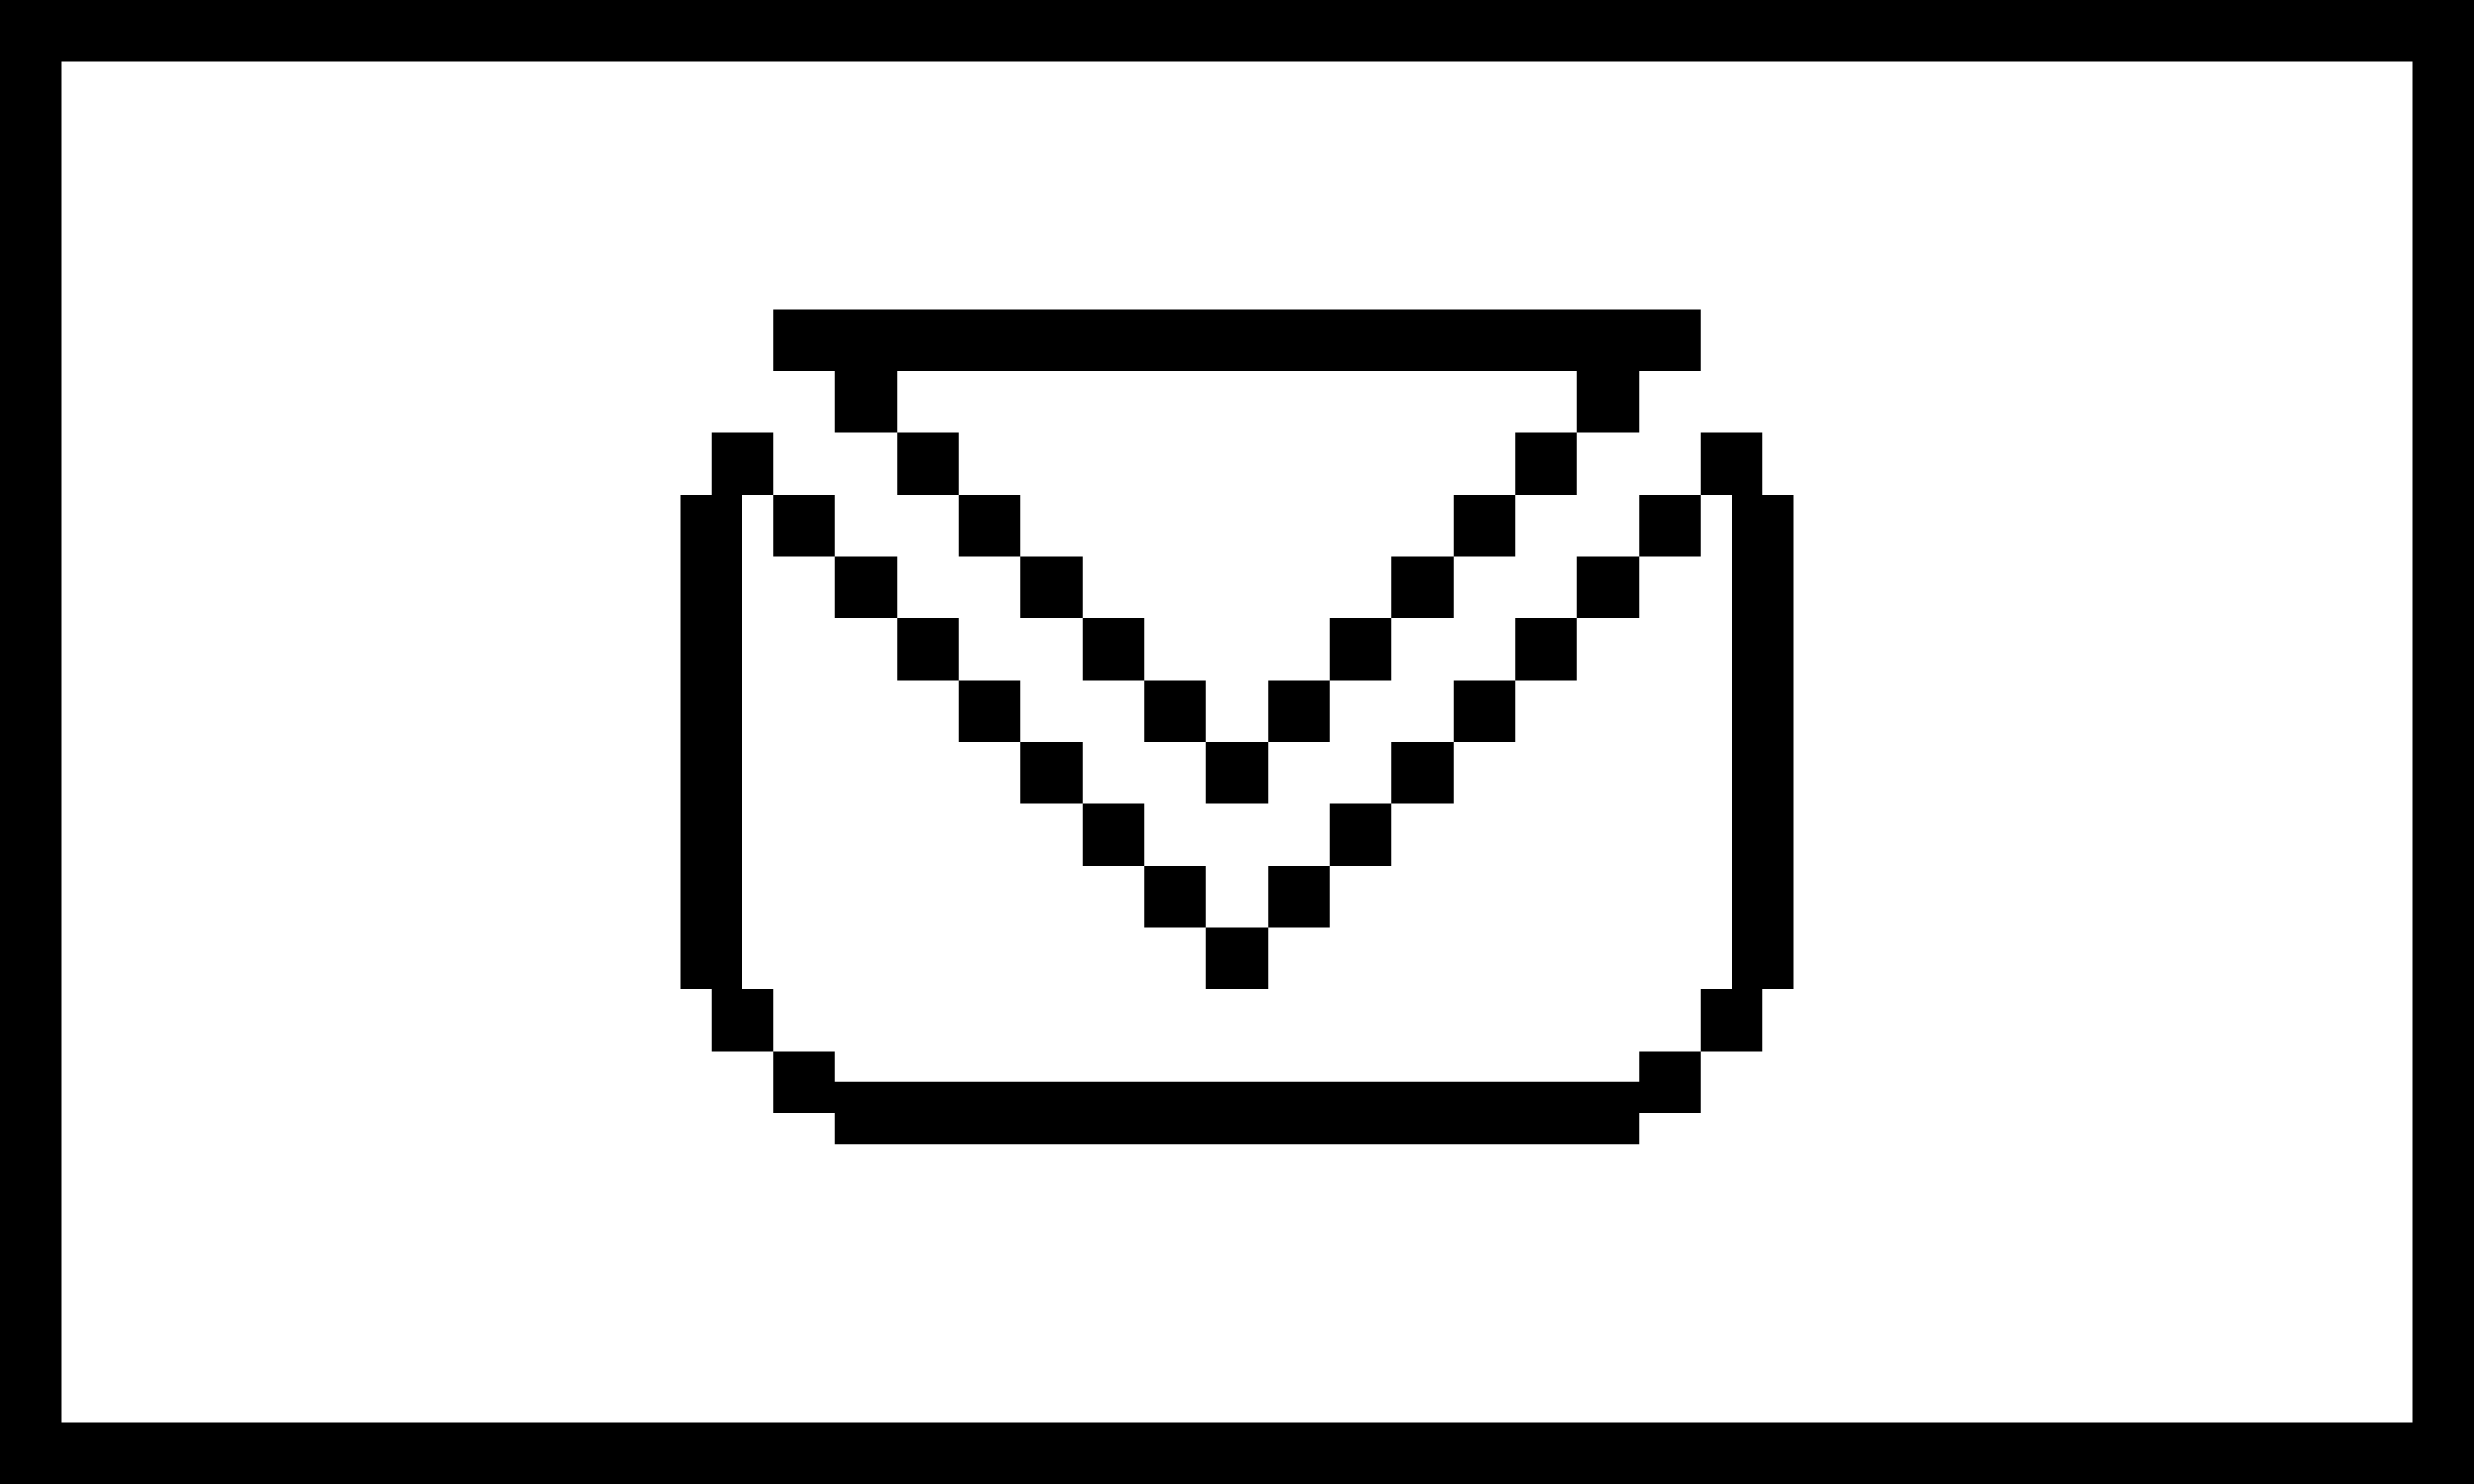
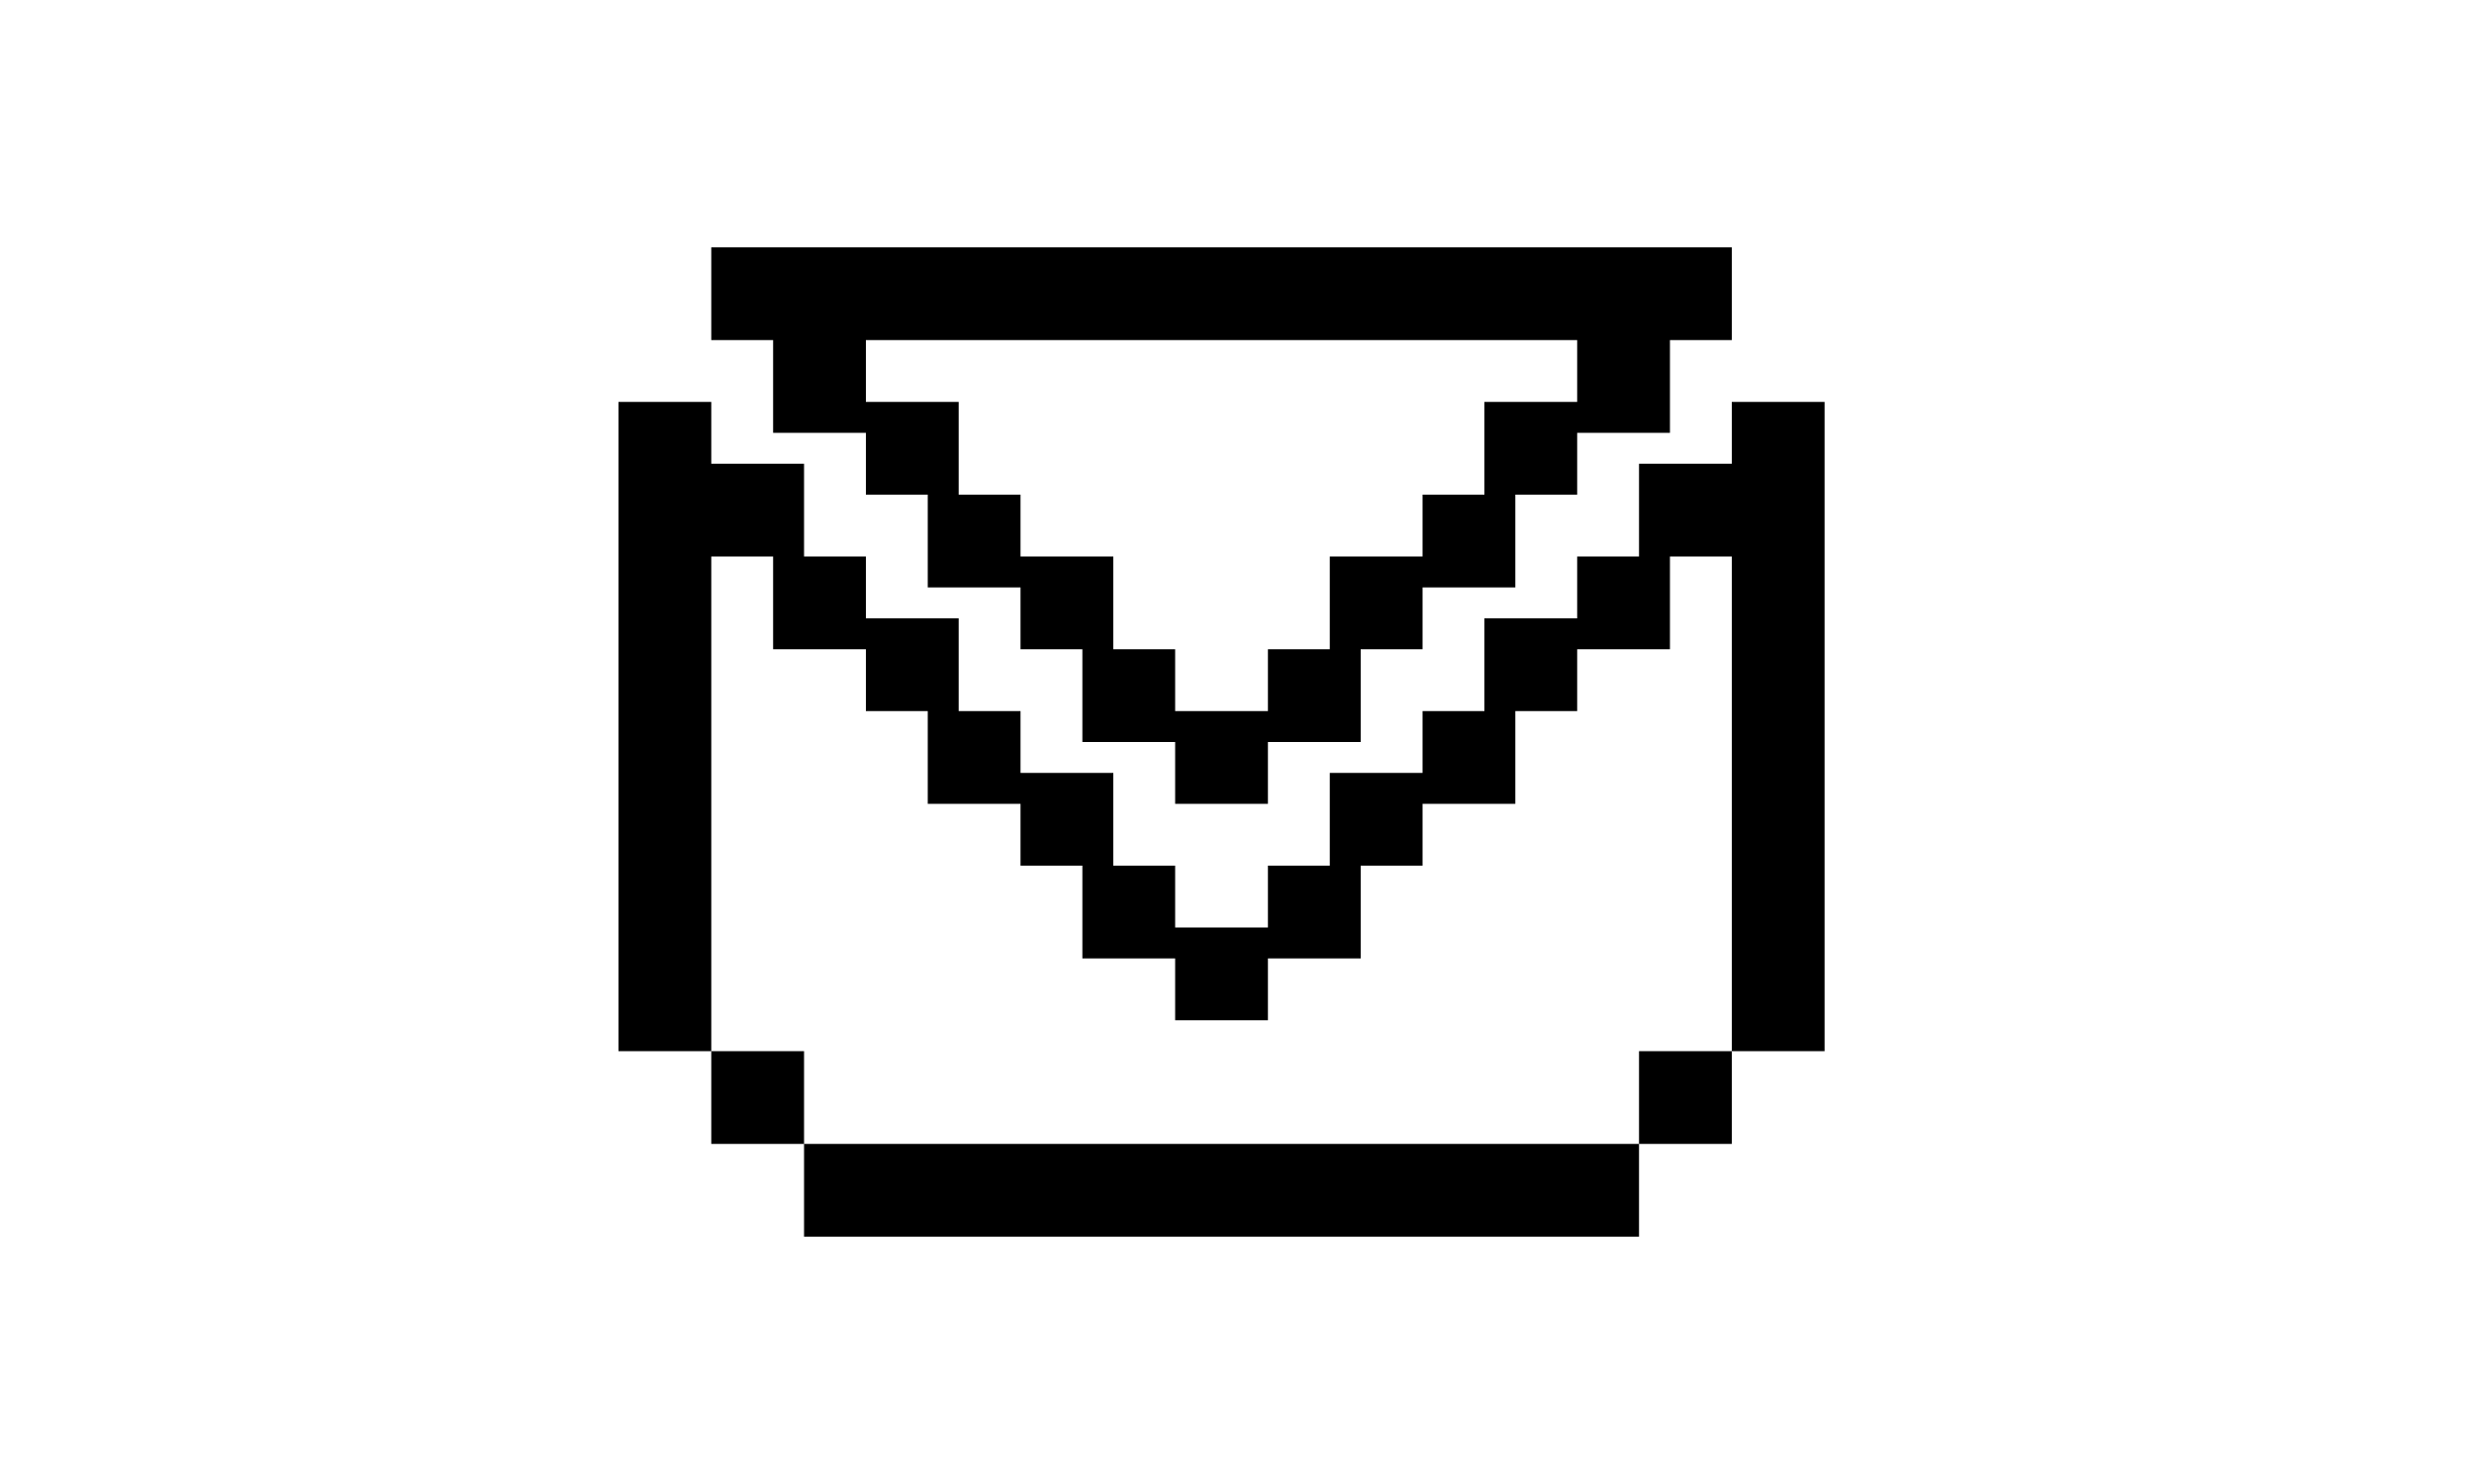
<svg xmlns="http://www.w3.org/2000/svg" width="80" height="48" viewBox="0 0 80 48" fill="none">
-   <rect x="1" y="1" width="78" height="46" fill="white" />
-   <rect x="1" y="1" width="78" height="46" stroke="black" stroke-width="2" />
-   <path d="M27 35H53V34H55V36H53V37H27V36H25V34H27V35ZM25 16H24V32H25V34H23V32H22V16H23V14H25V16ZM58 32H57V34H55V32H56V16H55V14H57V16H58V32ZM41 32H39V30H41V32ZM39 30H37V28H39V30ZM43 30H41V28H43V30ZM37 28H35V26H37V28ZM45 28H43V26H45V28ZM35 26H33V24H35V26ZM41 26H39V24H41V26ZM47 26H45V24H47V26ZM33 24H31V22H33V24ZM39 24H37V22H39V24ZM43 24H41V22H43V24ZM49 24H47V22H49V24ZM31 22H29V20H31V22ZM37 22H35V20H37V22ZM45 22H43V20H45V22ZM51 22H49V20H51V22ZM29 20H27V18H29V20ZM35 20H33V18H35V20ZM47 20H45V18H47V20ZM53 20H51V18H53V20ZM27 18H25V16H27V18ZM33 18H31V16H33V18ZM49 18H47V16H49V18ZM55 18H53V16H55V18ZM31 16H29V14H31V16ZM51 16H49V14H51V16ZM55 12H53V14H51V12H29V14H27V12H25V10H55V12Z" fill="black" />
+   <rect width="80" height="48" fill="white" />
+   <path d="M53 40H26V37H53V40ZM26 37H23V34H26V37ZM56 37H53V34H56V37ZM23 15H26V18H28V20H31V23H33V25H36V28H38V30H41V28H43V25H46V23H48V20H51V18H53V15H56V13H59V34H56V18H54V21H51V23H49V26H46V28H44V31H41V33H38V31H35V28H33V26H30V23H28V21H25V18H23V34H20V13H23V15ZM56 8V11H54V14H51V16H49V19H46V21H44V24H41V26H38V24H35V21H33V19H30V16H28V14H25V11H23V8H56ZM28 13H31V16H33V18H36V21H38V23H41V21H43V18H46V16H48V13H51V11H28V13Z" fill="black" />
</svg>
